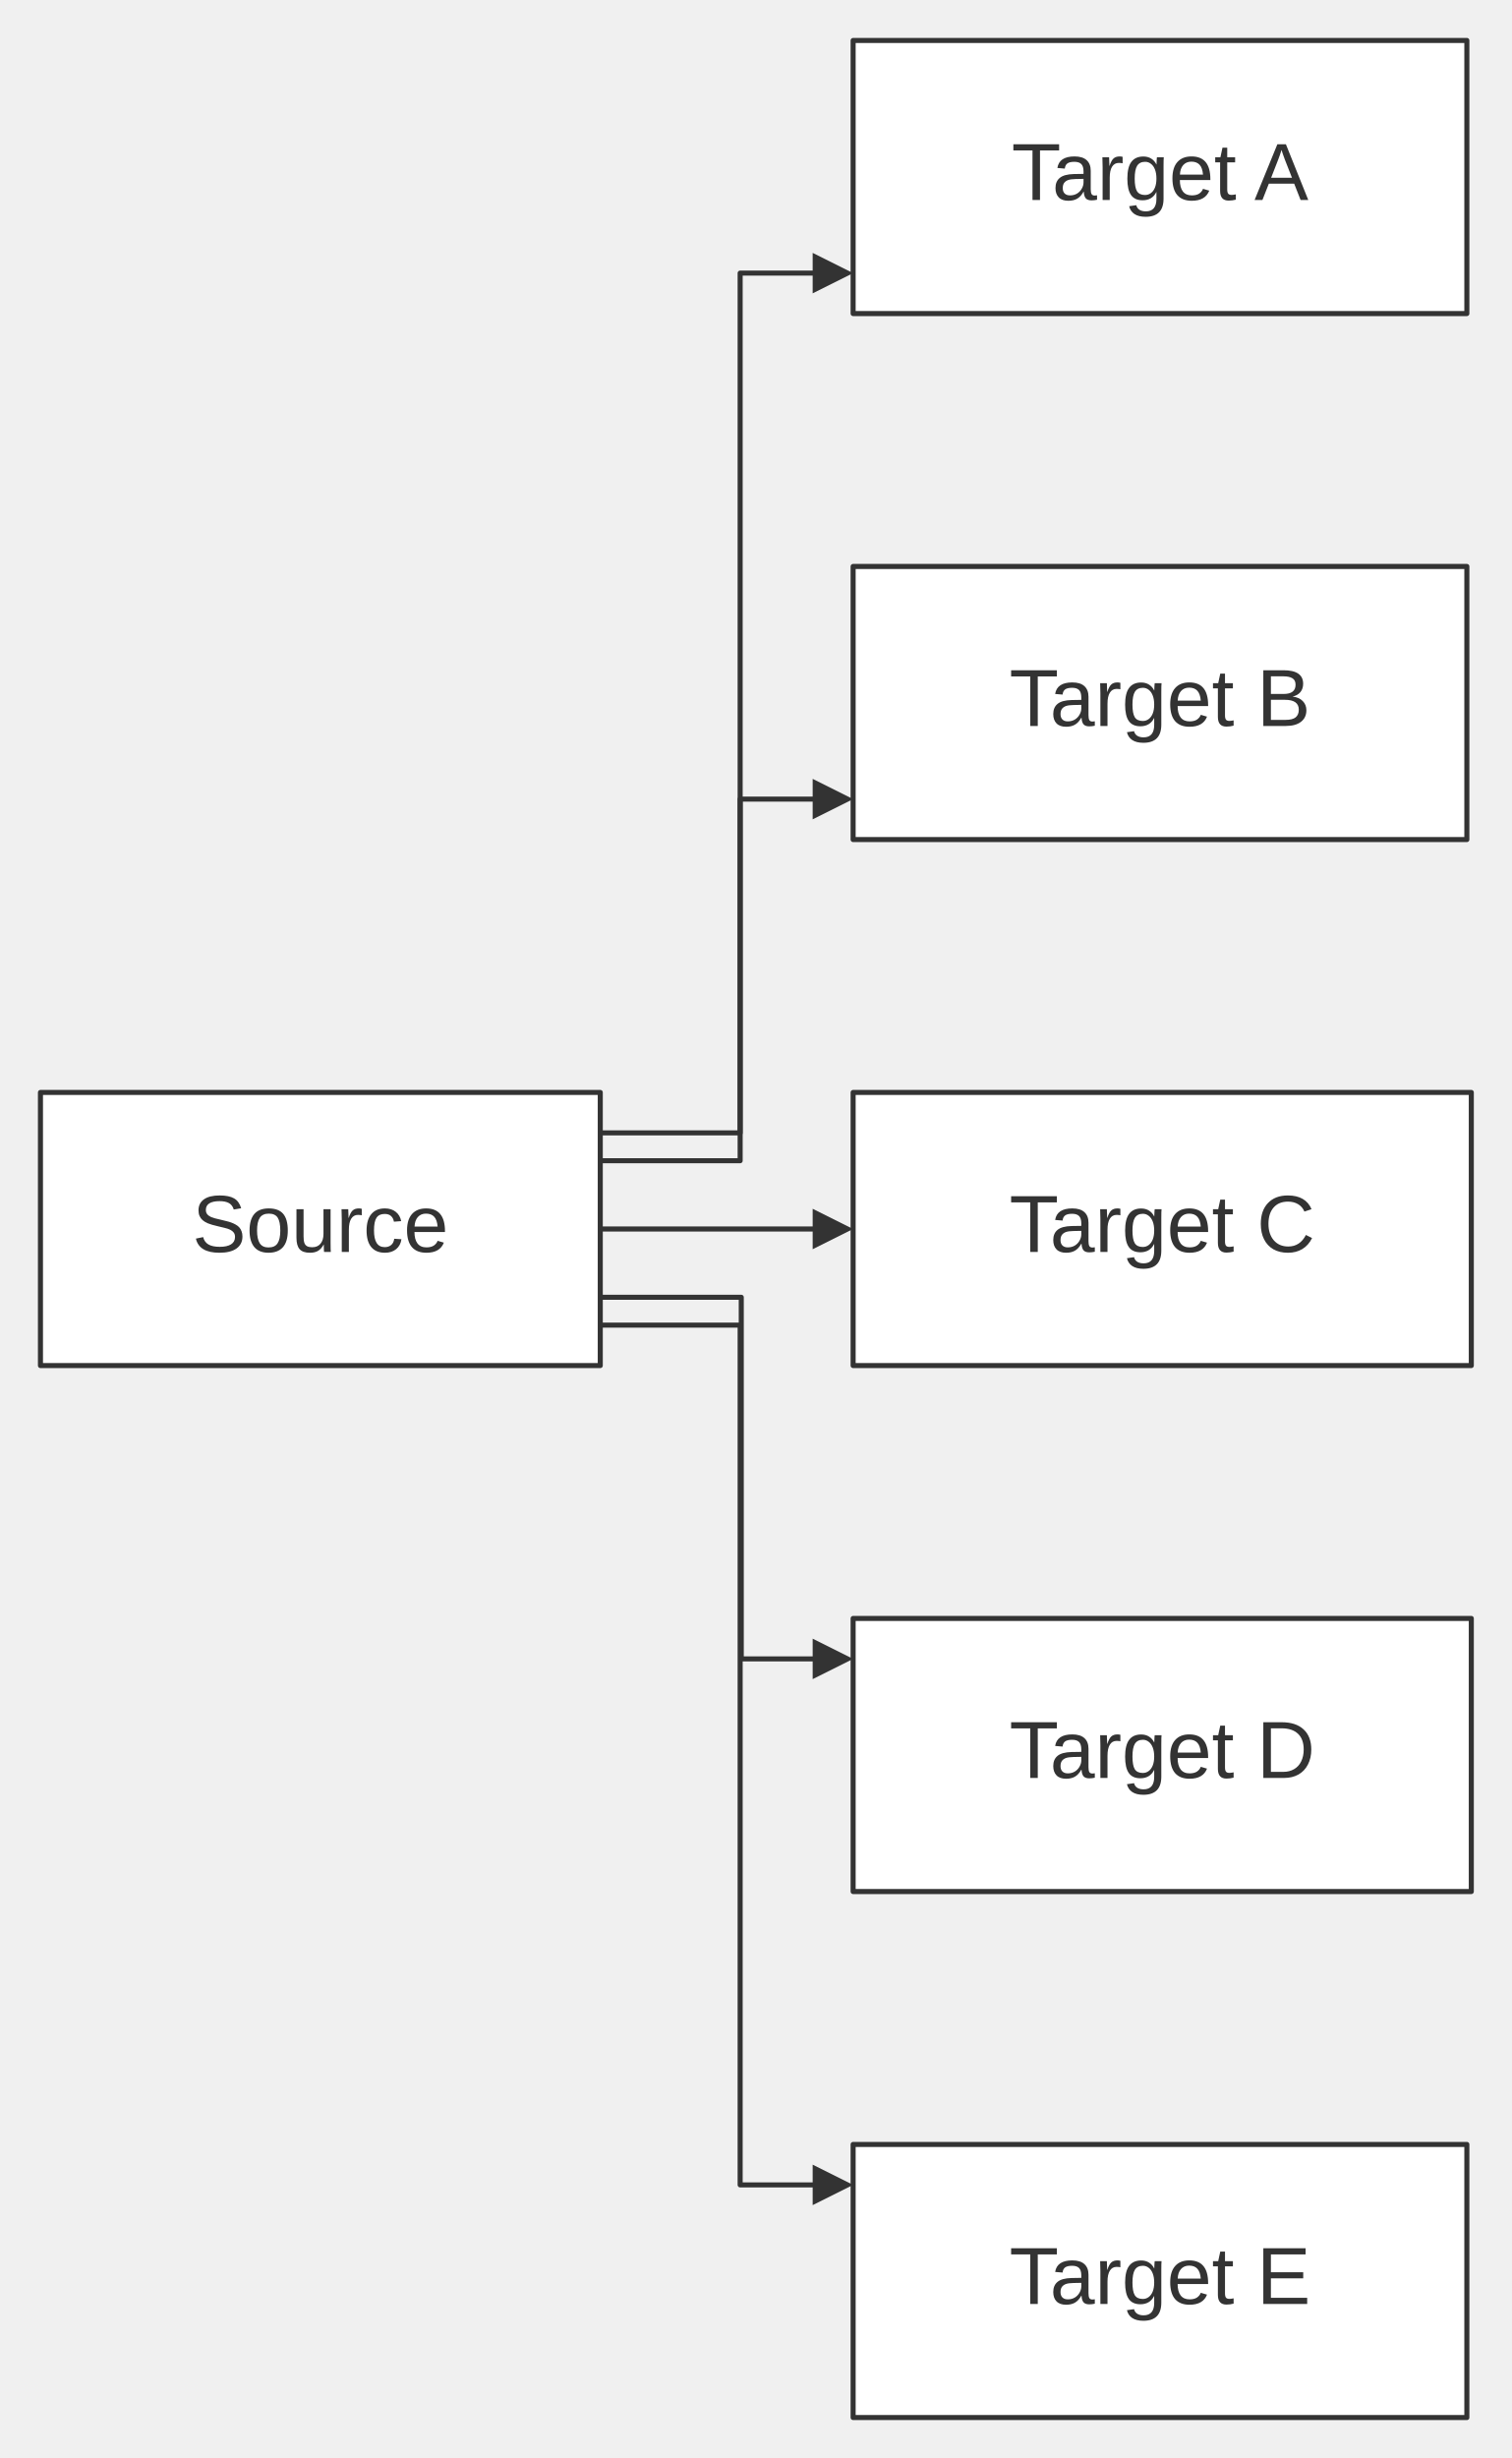
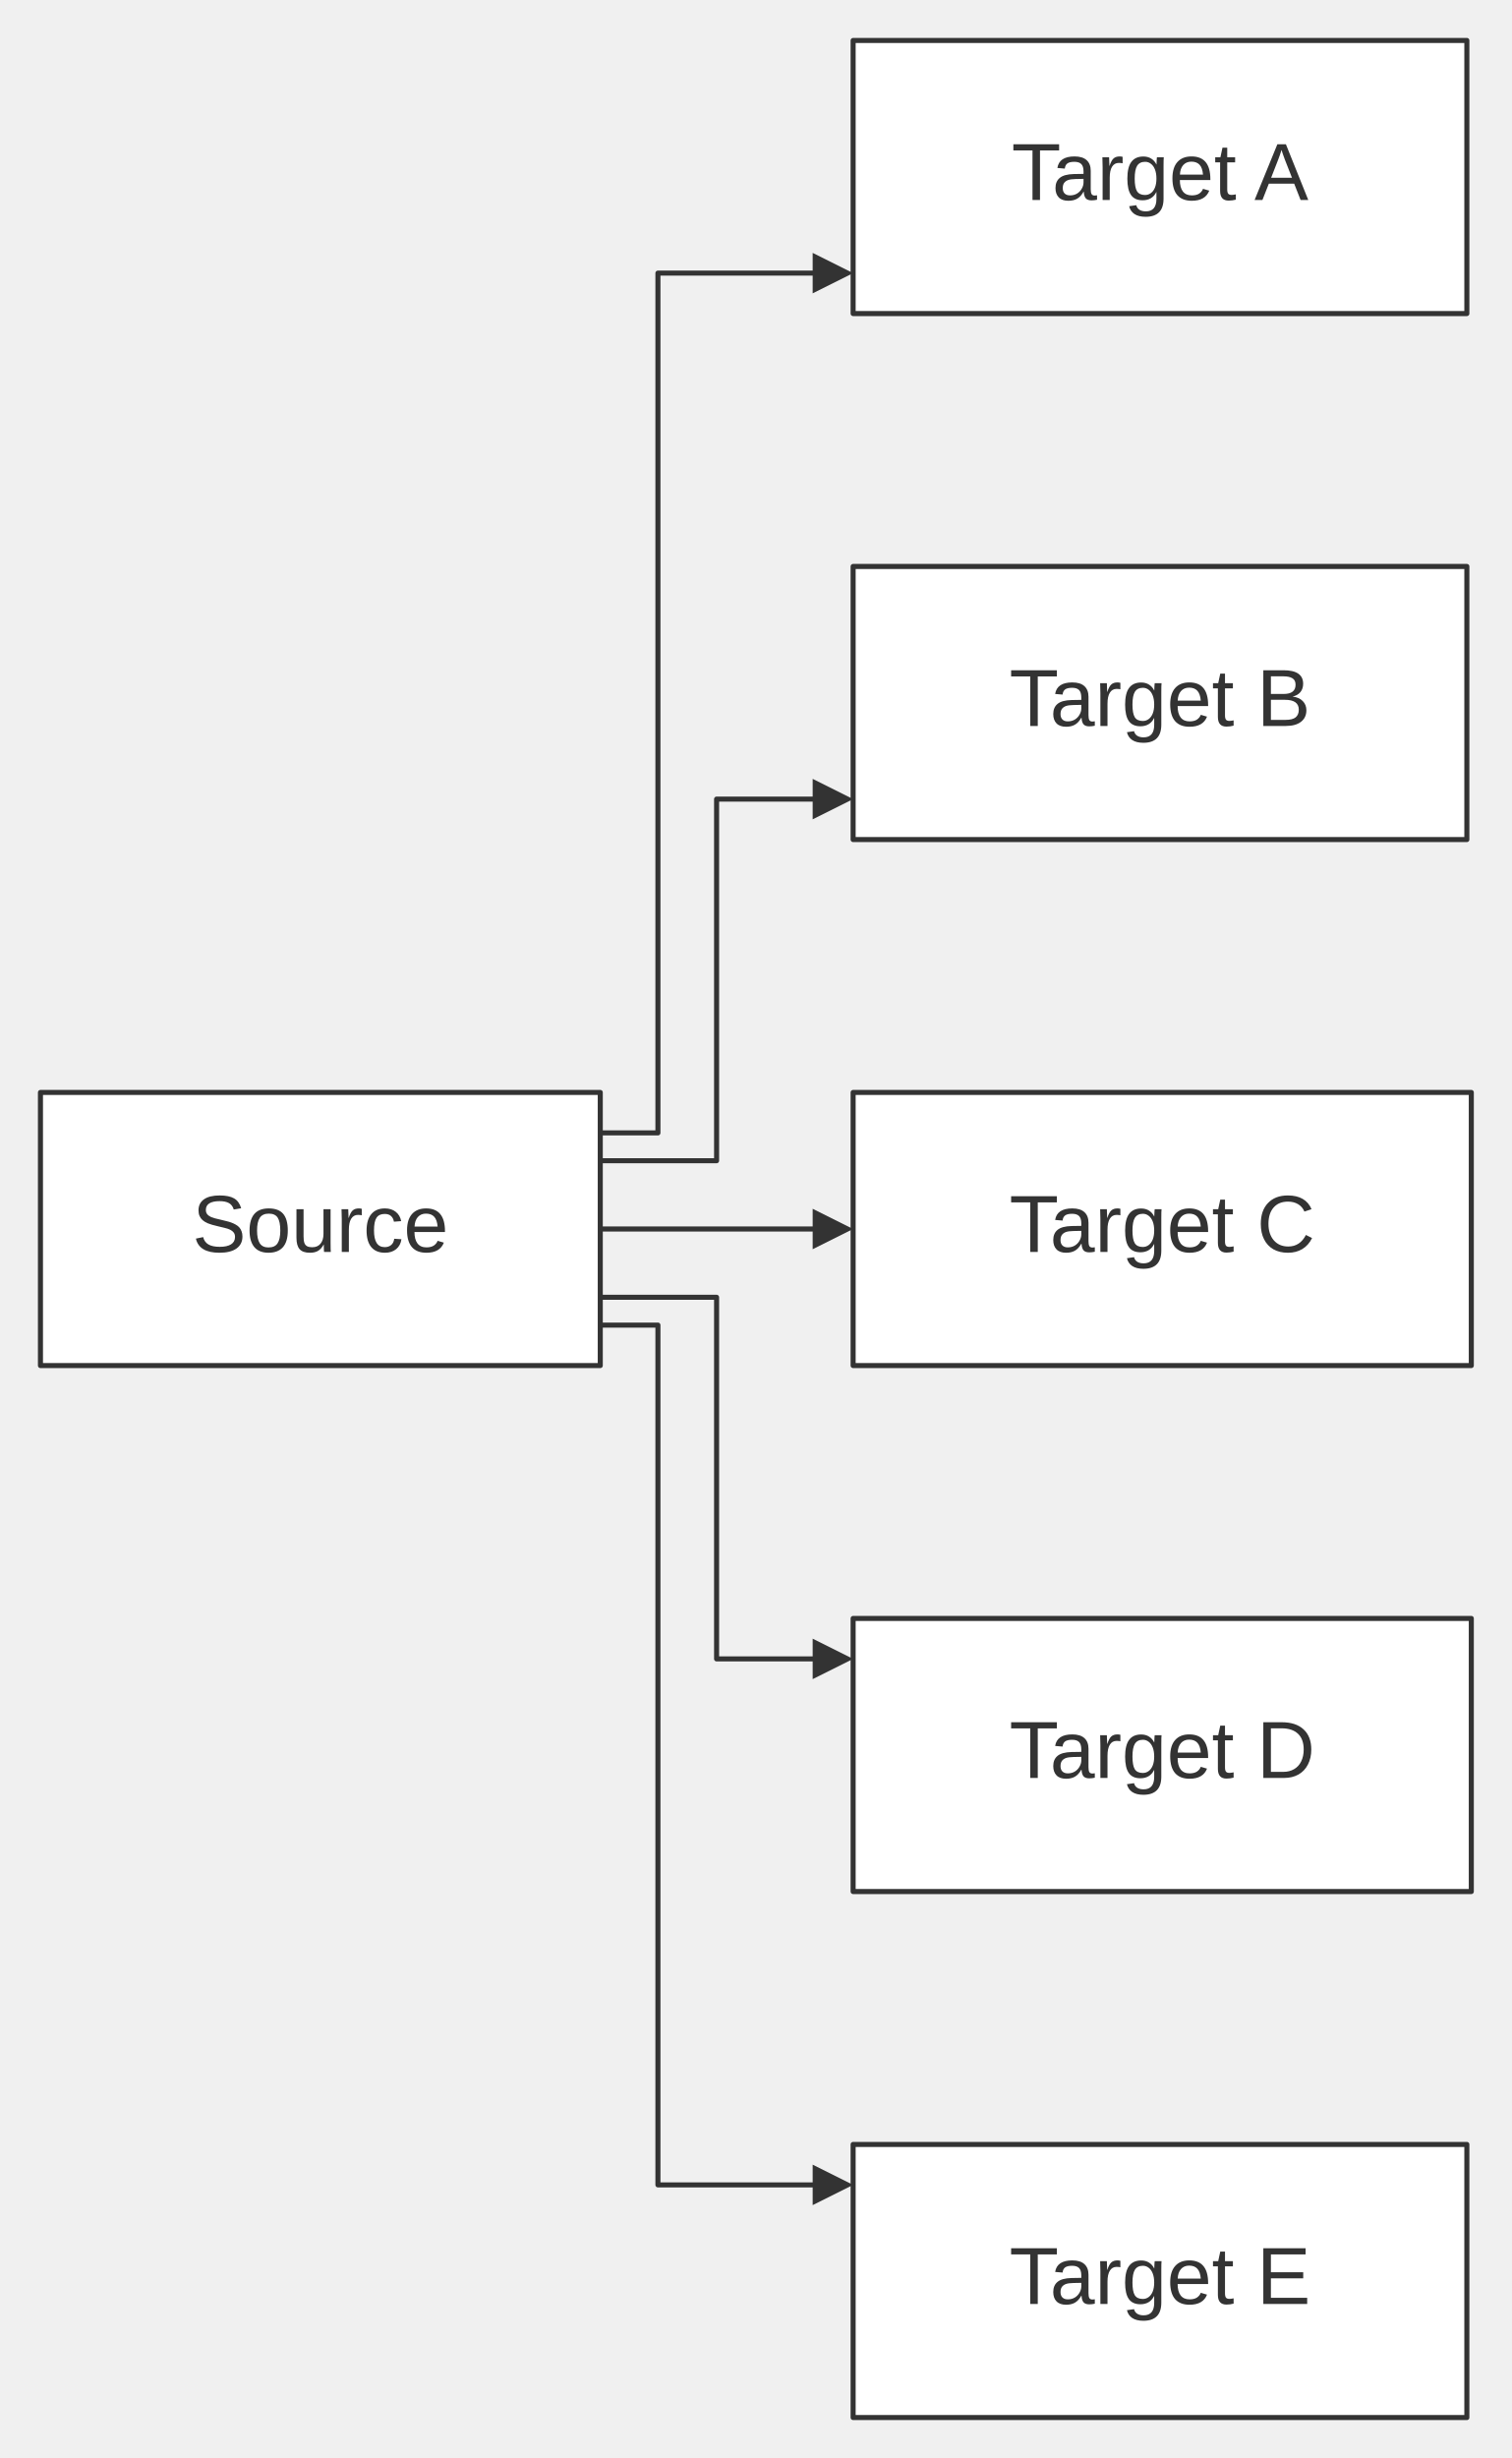
<svg xmlns="http://www.w3.org/2000/svg" width="100%" viewBox="0 0 298.94 486.00" style="max-width: 298.94px; background-color: transparent;" font-family="&quot;trebuchet ms&quot;, verdana, arial, sans-serif" font-size="16.00">
  <defs>
    <marker id="arrowhead" viewBox="0 0 10.00 10.00" refX="5.00" refY="5.00" markerWidth="8.00" markerHeight="8.00" orient="auto-start-reverse" markerUnits="userSpaceOnUse">
      <path d="M 0 0 L 10.00 5.00 L 0 10.00 z" fill="#333" />
    </marker>
  </defs>
  <g transform="translate(0.00,0.00)">
    <g class="edgePaths">
-       <path d="M118.70,224.00 L146.36,224.00 L146.36,216.00 L146.36,54.00 L164.70,54.00" stroke="#333" stroke-width="1.00" fill="none" stroke-linecap="round" stroke-linejoin="round" marker-end="url(#arrowhead)" />
-       <path d="M118.70,229.50 L146.36,229.50 L146.36,158.00 L164.70,158.00" stroke="#333" stroke-width="1.00" fill="none" stroke-linecap="round" stroke-linejoin="round" marker-end="url(#arrowhead)" />
+       <path d="M118.70,224.00 L130.10,224.00 L130.10,216.00 L130.10,54.00 L164.70,54.00" stroke="#333" stroke-width="1.00" fill="none" stroke-linecap="round" stroke-linejoin="round" marker-end="url(#arrowhead)" />
+       <path d="M118.70,229.50 L141.70,229.50 L141.70,158.00 L164.70,158.00" stroke="#333" stroke-width="1.00" fill="none" stroke-linecap="round" stroke-linejoin="round" marker-end="url(#arrowhead)" />
      <path d="M118.70,243.00 L164.70,243.00" stroke="#333" stroke-width="1.00" fill="none" stroke-linecap="round" stroke-linejoin="round" marker-end="url(#arrowhead)" />
-       <path d="M118.70,256.50 L146.58,256.50 L146.58,328.00 L164.70,328.00" stroke="#333" stroke-width="1.00" fill="none" stroke-linecap="round" stroke-linejoin="round" marker-end="url(#arrowhead)" />
-       <path d="M118.70,262.00 L146.36,262.00 L146.36,270.00 L146.36,432.00 L164.70,432.00" stroke="#333" stroke-width="1.00" fill="none" stroke-linecap="round" stroke-linejoin="round" marker-end="url(#arrowhead)" />
+       <path d="M118.70,256.50 L141.70,256.50 L141.70,328.00 L164.70,328.00" stroke="#333" stroke-width="1.00" fill="none" stroke-linecap="round" stroke-linejoin="round" marker-end="url(#arrowhead)" />
+       <path d="M118.70,262.00 L130.10,262.00 L130.10,270.00 L130.10,432.00 L164.70,432.00" stroke="#333" stroke-width="1.00" fill="none" stroke-linecap="round" stroke-linejoin="round" marker-end="url(#arrowhead)" />
    </g>
    <g class="nodes">
      <g class="node default" id="A" data-id="A" data-look="classic">
        <rect x="8.00" y="216.00" width="110.70" height="54.00" fill="white" stroke="#333" stroke-width="1.00" stroke-linejoin="round" />
        <text x="63.35" y="243.00" text-anchor="middle" dominant-baseline="middle" fill="#333">Source</text>
      </g>
      <g class="node default" id="B" data-id="B" data-look="classic">
        <rect x="168.70" y="8.00" width="121.36" height="54.00" fill="white" stroke="#333" stroke-width="1.00" stroke-linejoin="round" />
        <text x="229.38" y="35.00" text-anchor="middle" dominant-baseline="middle" fill="#333">Target A</text>
      </g>
      <g class="node default" id="C" data-id="C" data-look="classic">
        <rect x="168.70" y="112.00" width="121.36" height="54.00" fill="white" stroke="#333" stroke-width="1.00" stroke-linejoin="round" />
        <text x="229.38" y="139.00" text-anchor="middle" dominant-baseline="middle" fill="#333">Target B</text>
      </g>
      <g class="node default" id="D" data-id="D" data-look="classic">
        <rect x="168.70" y="216.00" width="122.24" height="54.00" fill="white" stroke="#333" stroke-width="1.00" stroke-linejoin="round" />
        <text x="229.82" y="243.00" text-anchor="middle" dominant-baseline="middle" fill="#333">Target C</text>
      </g>
      <g class="node default" id="E" data-id="E" data-look="classic">
        <rect x="168.70" y="320.00" width="122.24" height="54.00" fill="white" stroke="#333" stroke-width="1.00" stroke-linejoin="round" />
        <text x="229.82" y="347.00" text-anchor="middle" dominant-baseline="middle" fill="#333">Target D</text>
      </g>
      <g class="node default" id="F" data-id="F" data-look="classic">
        <rect x="168.70" y="424.00" width="121.36" height="54.00" fill="white" stroke="#333" stroke-width="1.00" stroke-linejoin="round" />
        <text x="229.38" y="451.00" text-anchor="middle" dominant-baseline="middle" fill="#333">Target E</text>
      </g>
    </g>
    <g class="edgeLabels">
    </g>
  </g>
</svg>
